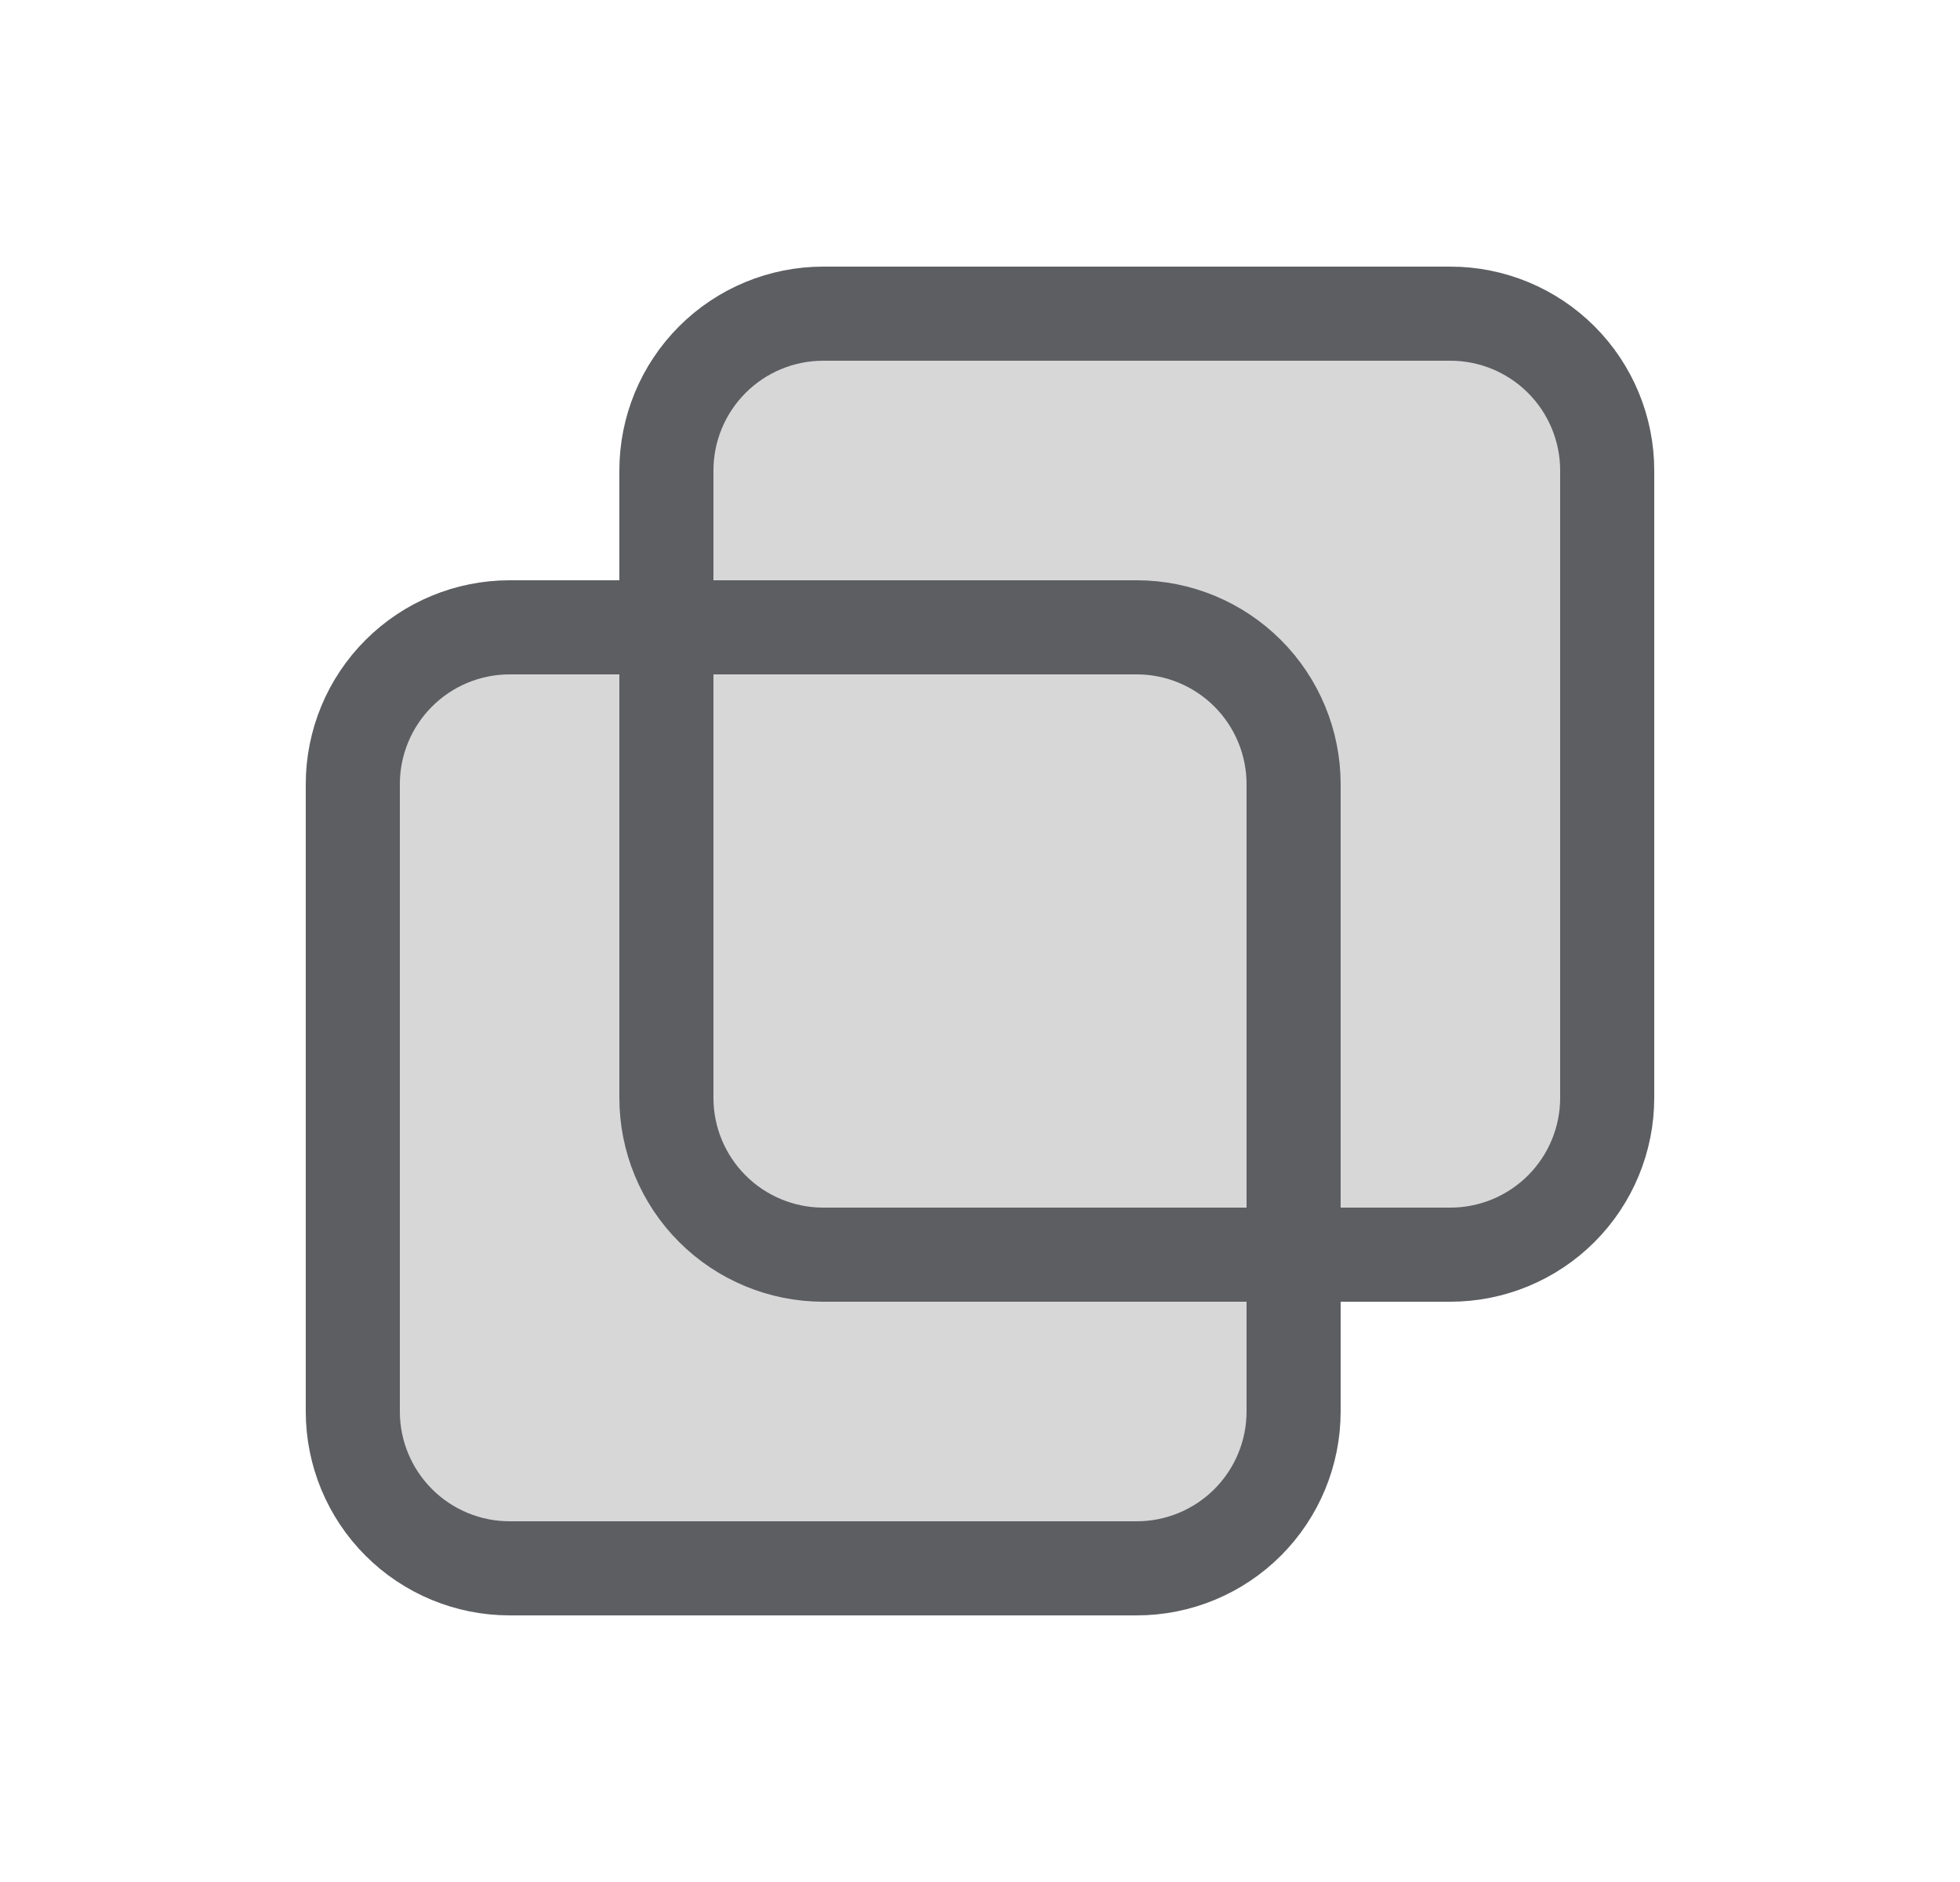
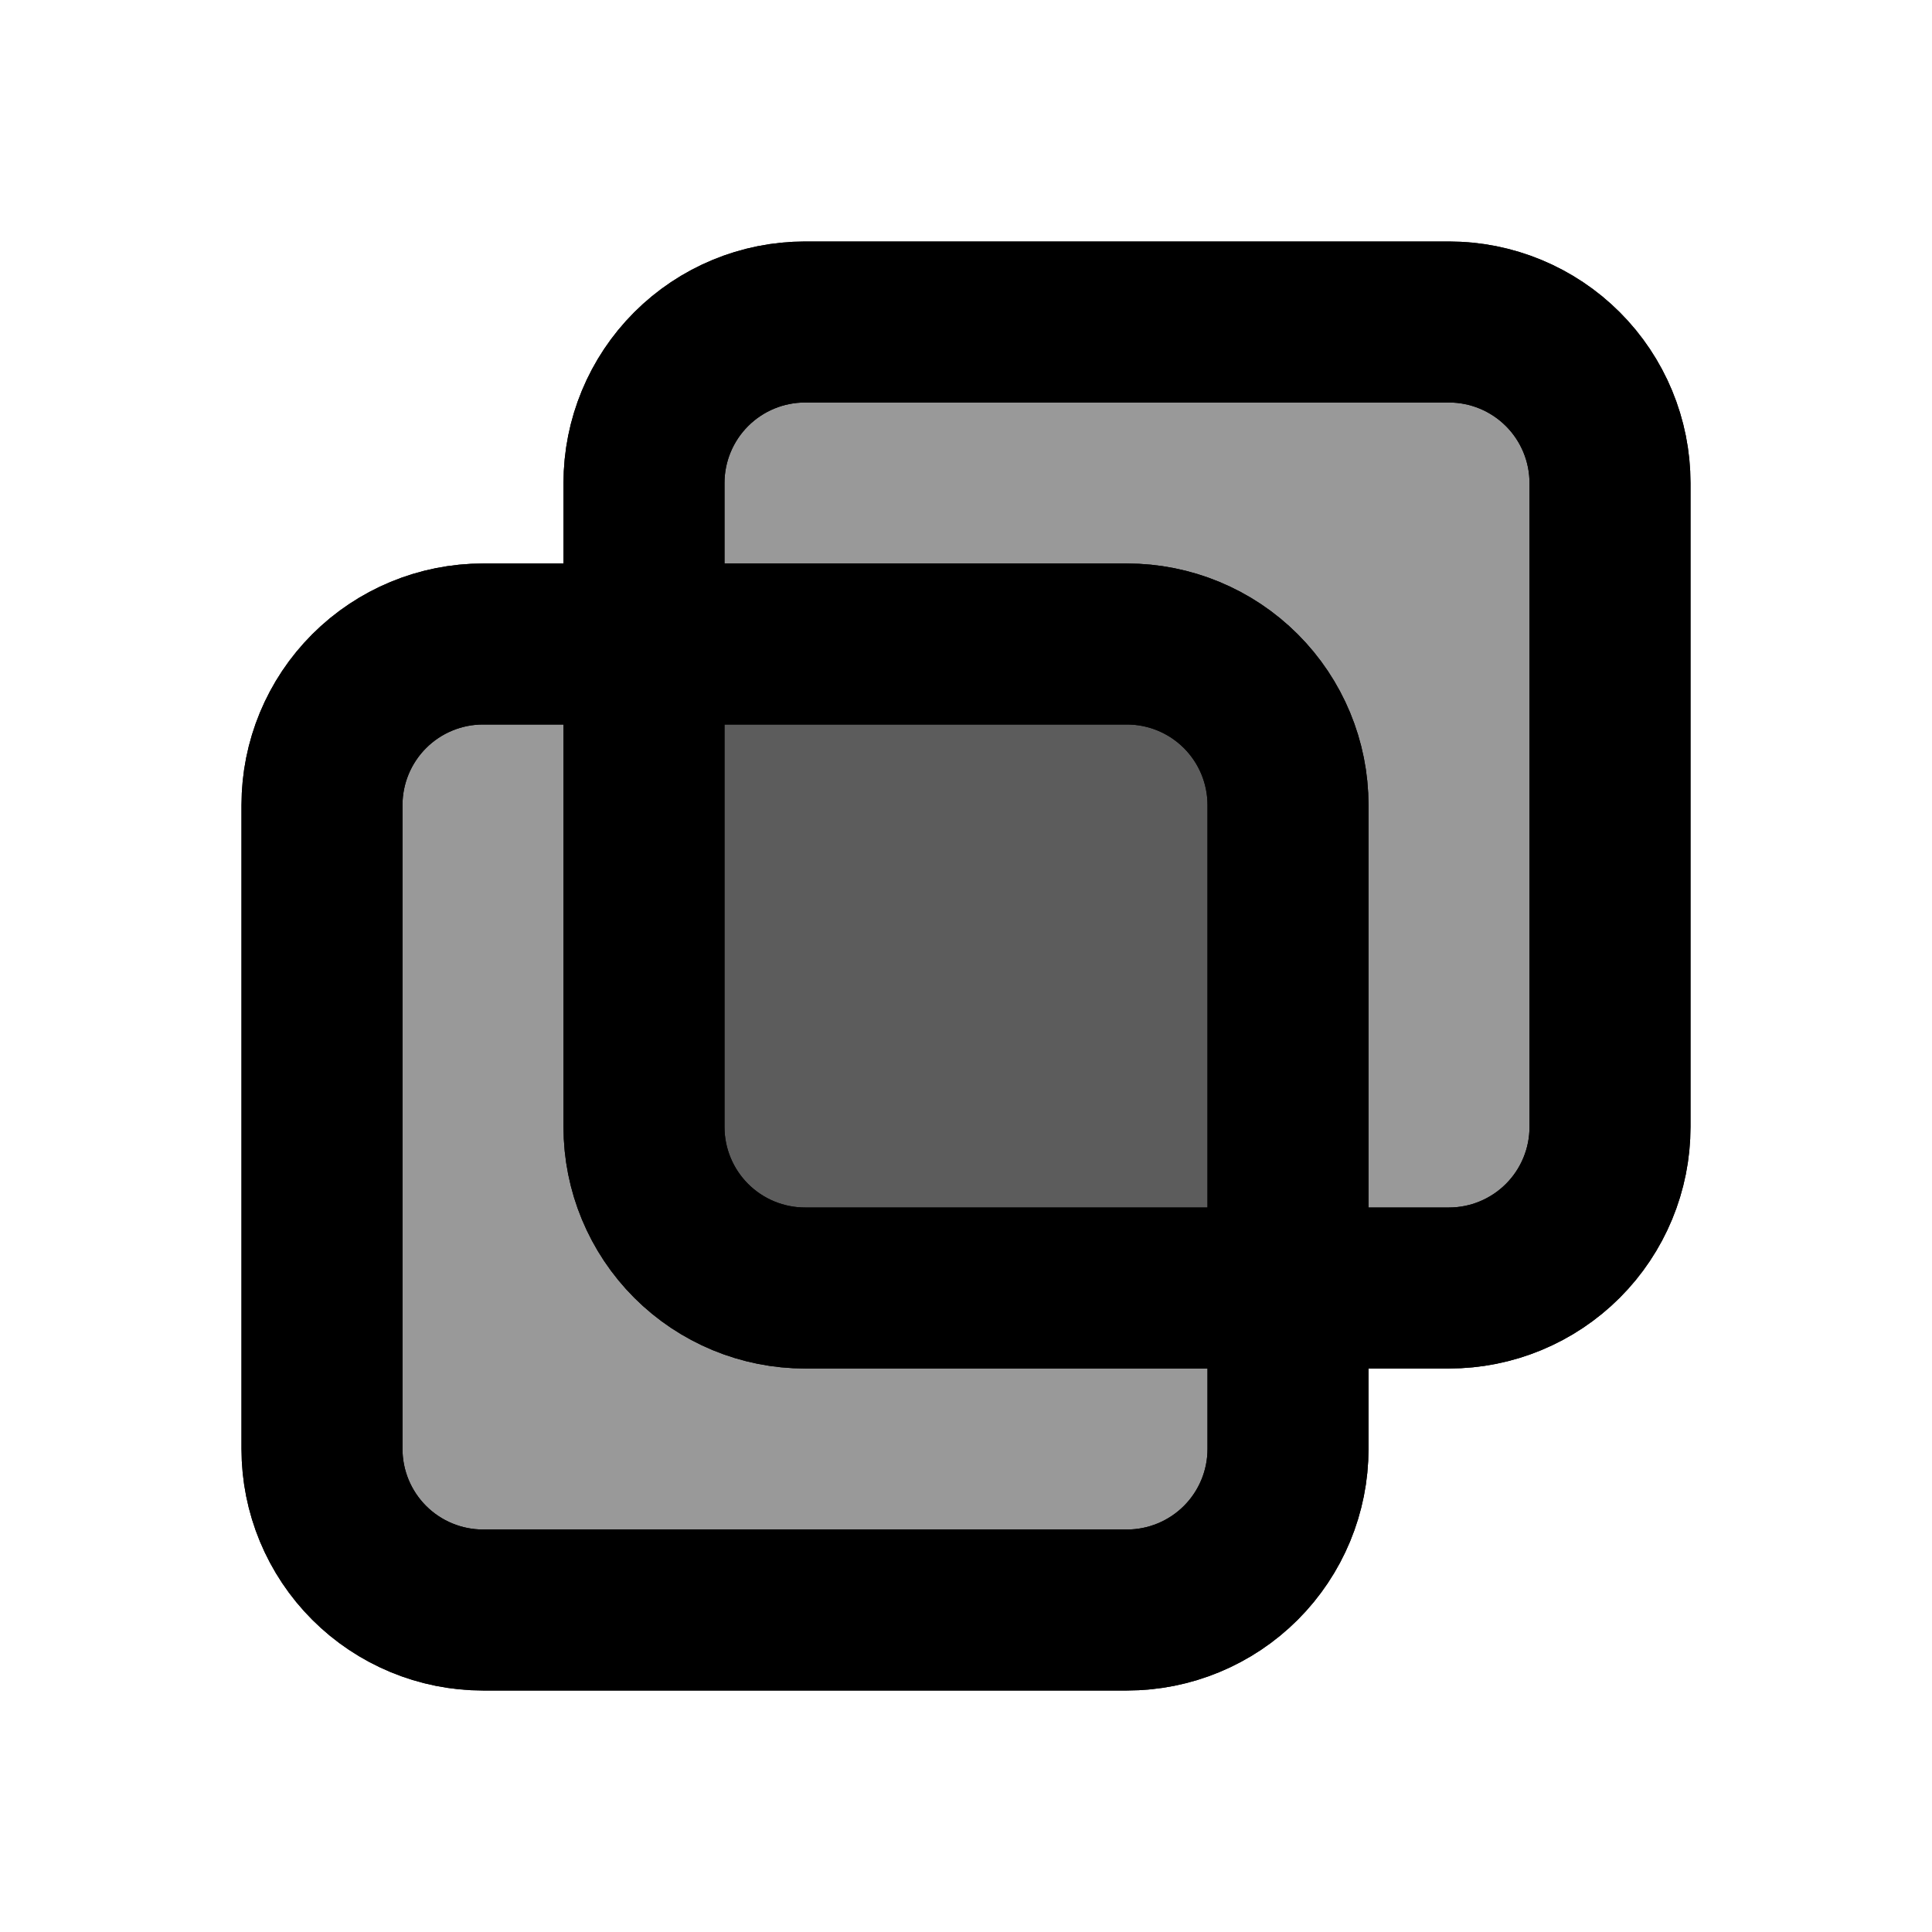
- <svg xmlns="http://www.w3.org/2000/svg" width="25" height="24" viewBox="0 0 25 24" fill="none">
-   <path d="M8.5 6C8.5 5.47 8.711 4.961 9.086 4.586C9.461 4.211 9.97 4 10.5 4H18.5C19.03 4 19.539 4.211 19.914 4.586C20.289 4.961 20.5 5.47 20.5 6V14C20.5 14.53 20.289 15.039 19.914 15.414C19.539 15.789 19.03 16 18.5 16H10.5C9.97 16 9.461 15.789 9.086 15.414C8.711 15.039 8.5 14.53 8.5 14V6Z" fill="#D7D7D8" />
-   <path d="M4.5 10C4.5 9.47 4.711 8.961 5.086 8.586C5.461 8.211 5.97 8 6.5 8H14.5C15.03 8 15.539 8.211 15.914 8.586C16.289 8.961 16.5 9.47 16.5 10V18C16.5 18.53 16.289 19.039 15.914 19.414C15.539 19.789 15.03 20 14.5 20H6.5C5.97 20 5.461 19.789 5.086 19.414C4.711 19.039 4.5 18.53 4.5 18V10Z" fill="#D7D7D8" />
-   <path d="M8.5 6C8.5 5.47 8.711 4.961 9.086 4.586C9.461 4.211 9.97 4 10.5 4H18.5C19.03 4 19.539 4.211 19.914 4.586C20.289 4.961 20.5 5.47 20.5 6V14C20.5 14.53 20.289 15.039 19.914 15.414C19.539 15.789 19.03 16 18.5 16H10.5C9.97 16 9.461 15.789 9.086 15.414C8.711 15.039 8.5 14.53 8.5 14V6Z" stroke="#5D5E62" stroke-width="1.2" stroke-linecap="round" stroke-linejoin="round" />
-   <path d="M4.5 10C4.5 9.47 4.711 8.961 5.086 8.586C5.461 8.211 5.97 8 6.5 8H14.5C15.03 8 15.539 8.211 15.914 8.586C16.289 8.961 16.5 9.47 16.5 10V18C16.5 18.53 16.289 19.039 15.914 19.414C15.539 19.789 15.03 20 14.5 20H6.5C5.97 20 5.461 19.789 5.086 19.414C4.711 19.039 4.5 18.53 4.5 18V10Z" stroke="#5D5E62" stroke-width="1.2" stroke-linecap="round" stroke-linejoin="round" />
+ <svg xmlns="http://www.w3.org/2000/svg" width="24" height="24" viewBox="0 0 24 24" stroke-width="2" stroke="currentColor" fill="none" stroke-linecap="round" stroke-linejoin="round">
+   <path d="M8 6C8 5.47 8.211 4.961 8.586 4.586C8.961 4.211 9.47 4 10 4H18C18.53 4 19.039 4.211 19.414 4.586C19.789 4.961 20 5.47 20 6V14C20 14.53 19.789 15.039 19.414 15.414C19.039 15.789 18.53 16 18 16H10C9.47 16 8.961 15.789 8.586 15.414C8.211 15.039 8 14.53 8 14V6Z" fill="currentColor" fill-opacity="0.4" />
+   <path d="M4 10C4 9.47 4.211 8.961 4.586 8.586C4.961 8.211 5.47 8 6 8H14C14.53 8 15.039 8.211 15.414 8.586C15.789 8.961 16 9.47 16 10V18C16 18.53 15.789 19.039 15.414 19.414C15.039 19.789 14.53 20 14 20H6C5.47 20 4.961 19.789 4.586 19.414C4.211 19.039 4 18.53 4 18V10Z" fill="currentColor" fill-opacity="0.4" />
+   <path d="M8 6C8 5.47 8.211 4.961 8.586 4.586C8.961 4.211 9.47 4 10 4H18C18.53 4 19.039 4.211 19.414 4.586C19.789 4.961 20 5.47 20 6V14C20 14.53 19.789 15.039 19.414 15.414C19.039 15.789 18.53 16 18 16H10C9.47 16 8.961 15.789 8.586 15.414C8.211 15.039 8 14.53 8 14V6Z" />
+   <path d="M4 10C4 9.47 4.211 8.961 4.586 8.586C4.961 8.211 5.47 8 6 8H14C14.53 8 15.039 8.211 15.414 8.586C15.789 8.961 16 9.47 16 10V18C16 18.53 15.789 19.039 15.414 19.414C15.039 19.789 14.53 20 14 20H6C5.47 20 4.961 19.789 4.586 19.414C4.211 19.039 4 18.53 4 18V10Z" />
</svg>
